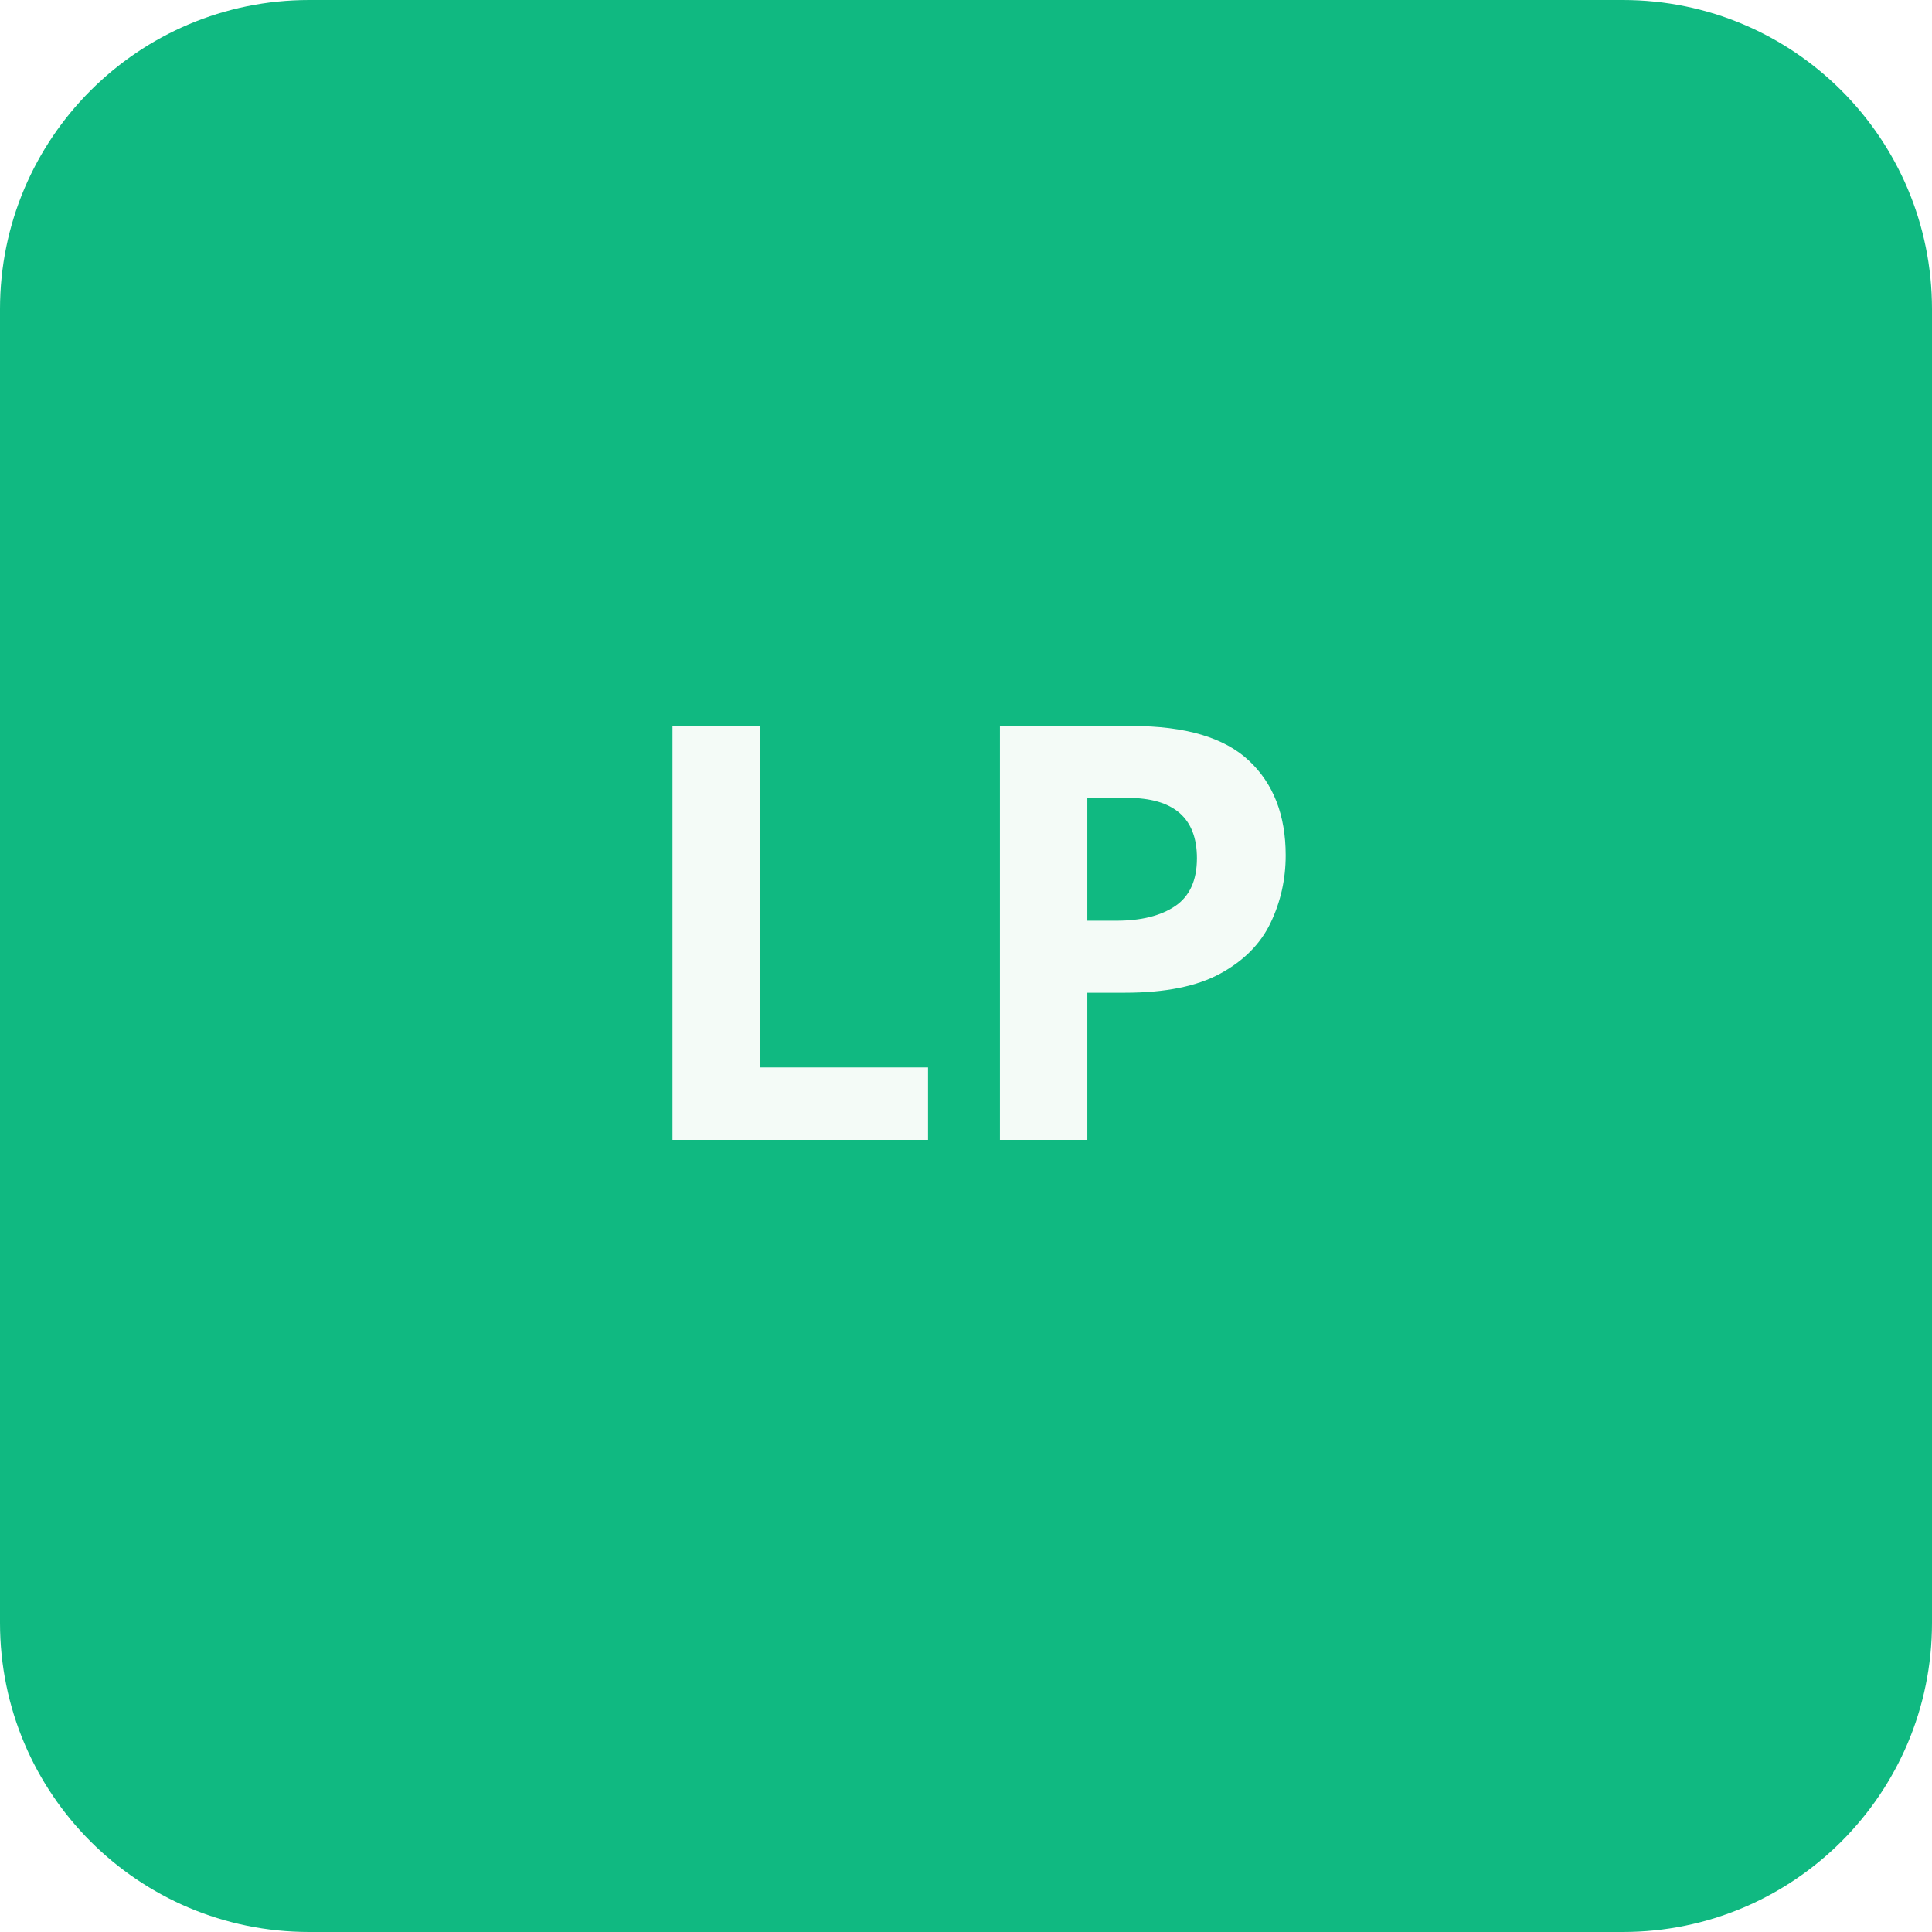
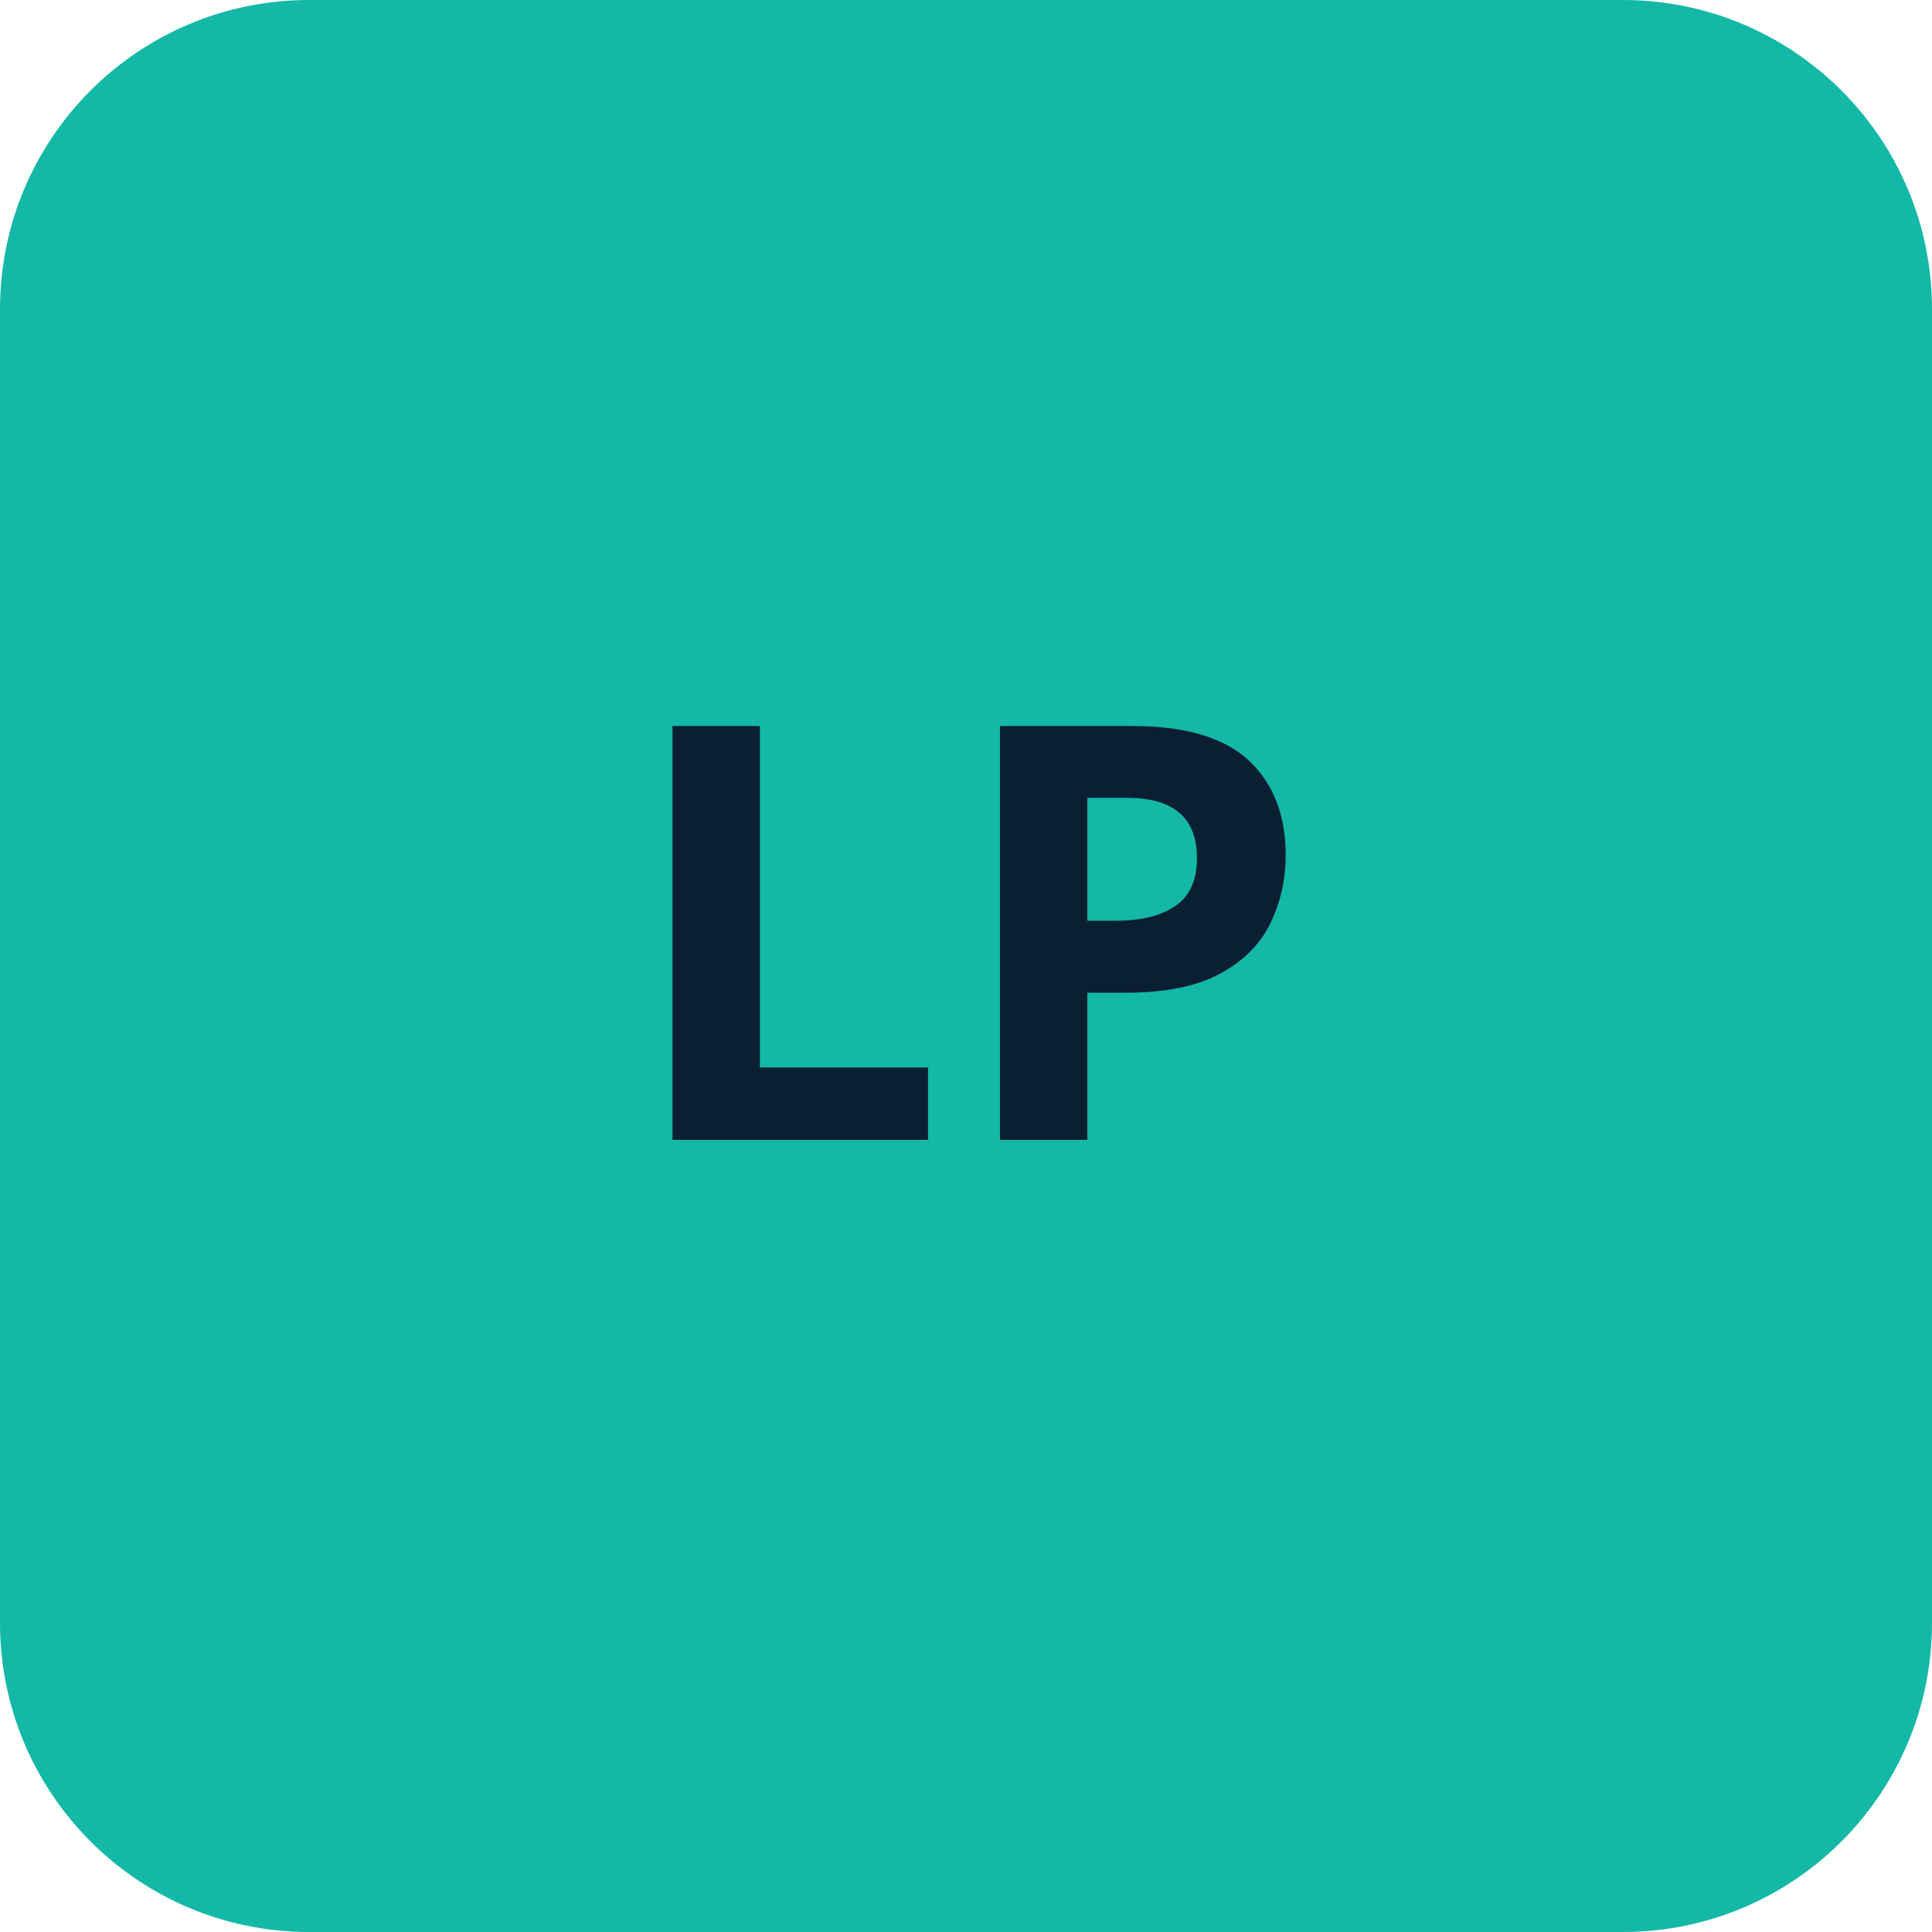
<svg xmlns="http://www.w3.org/2000/svg" viewBox="0 0 200 200" width="200" height="200">
-   <rect width="200" height="200" rx="32" fill="#10b981" />
-   <text x="100" y="118" font-family="system-ui, sans-serif" font-size="60" font-weight="800" fill="#f4fbf7" text-anchor="middle">LP</text>
+   <rect width="200" height="200" rx="32" fill="#14b8a6" />
+   <text x="100" y="118" font-family="system-ui, sans-serif" font-size="60" font-weight="800" fill="#0a1f33" text-anchor="middle">LP</text>
</svg>
